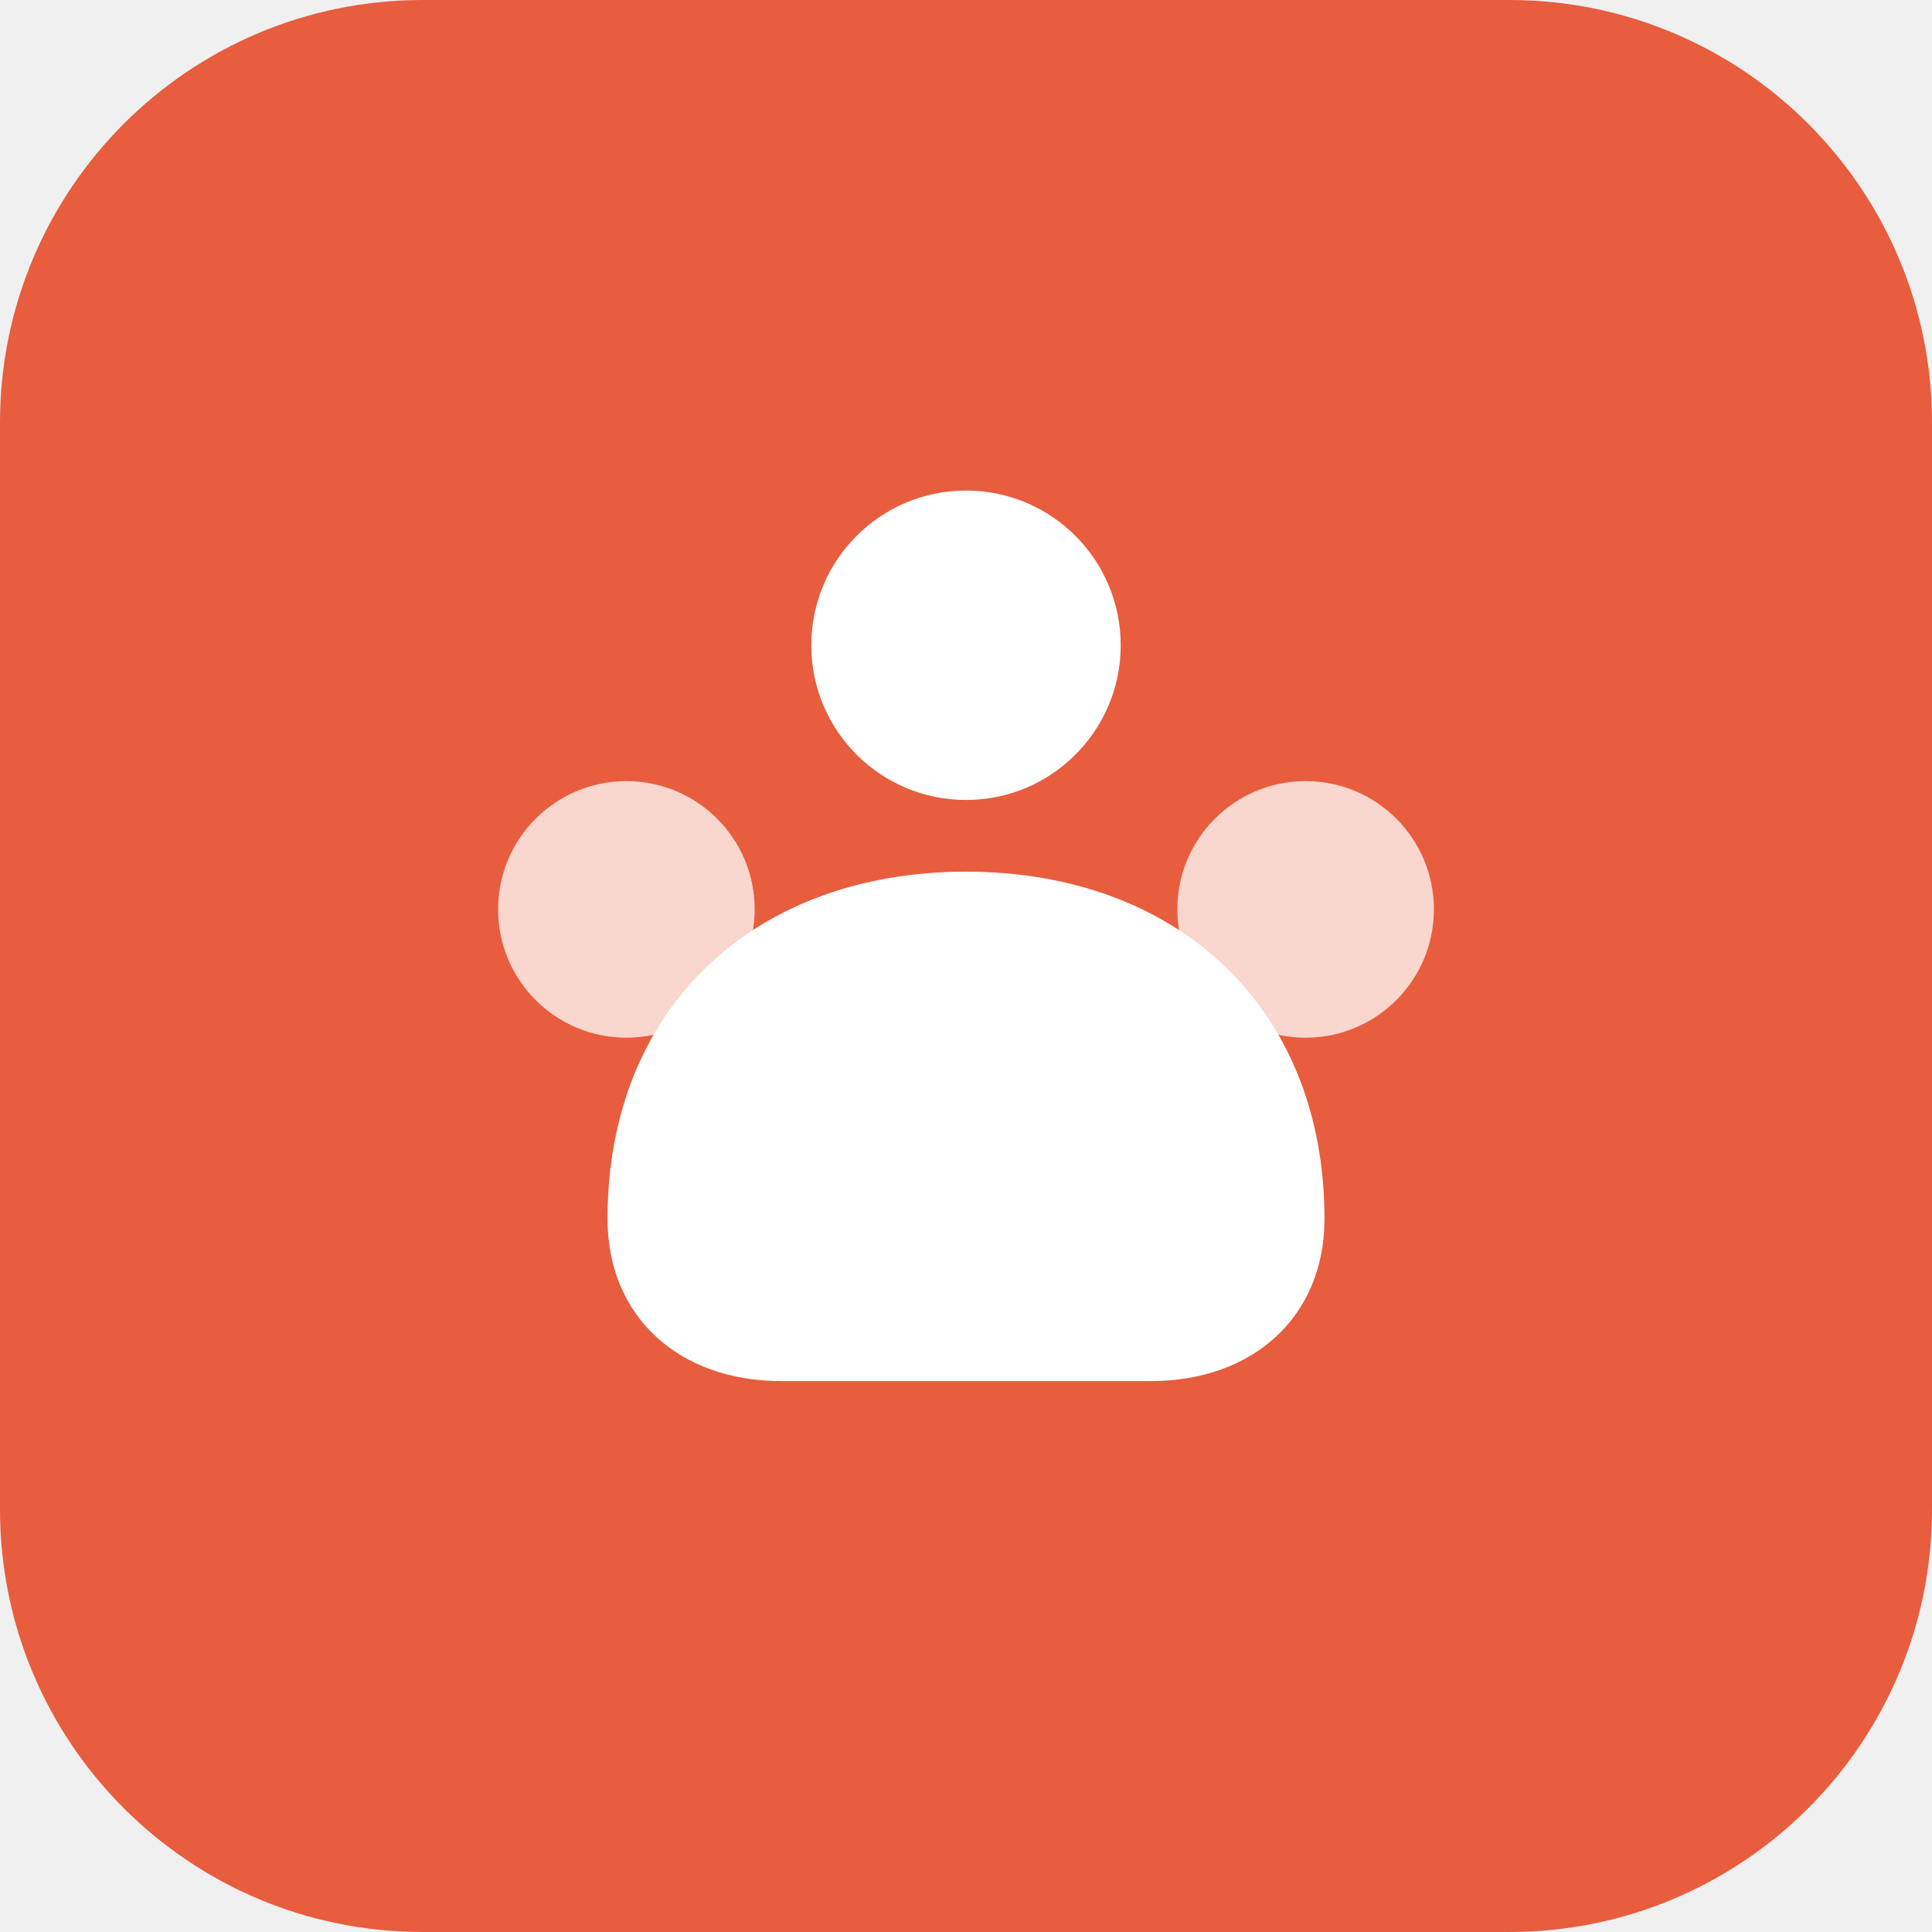
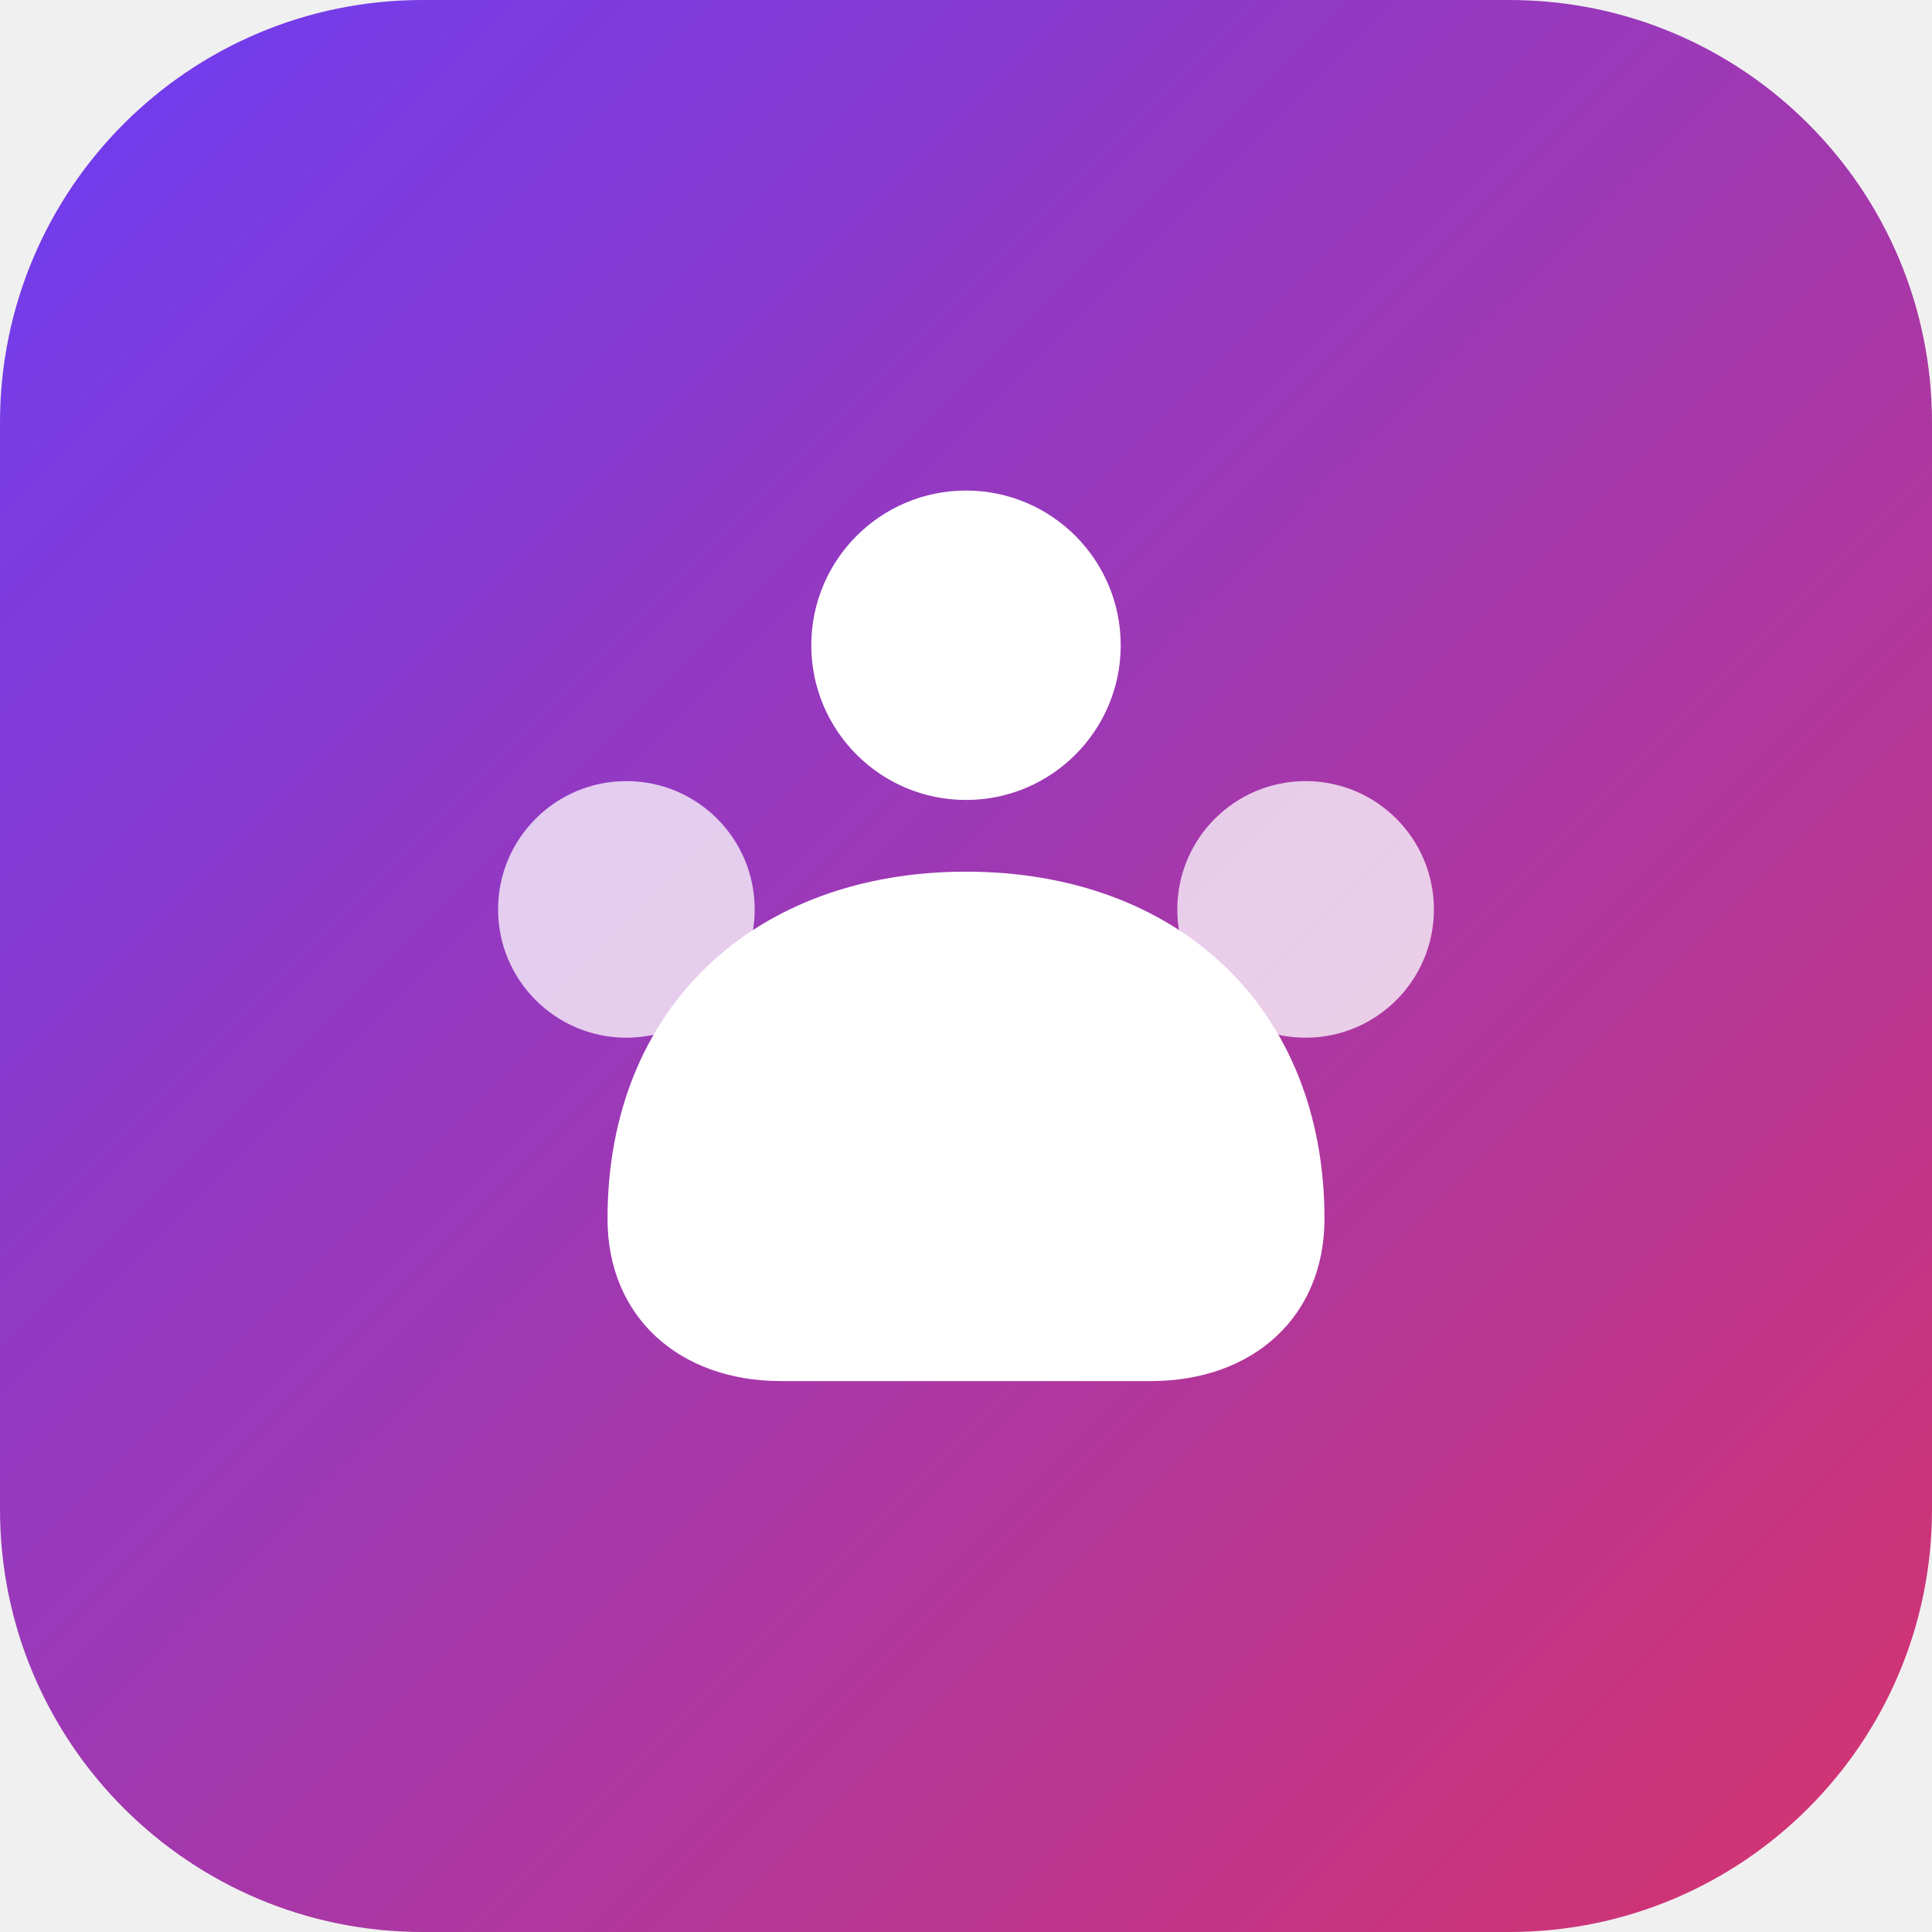
<svg xmlns="http://www.w3.org/2000/svg" viewBox="0 0 512 512" width="512" height="512">
-   <rect width="512" height="512" rx="112" fill="#e85d3d" />
+   <defs>
+     <linearGradient id="huddl-bg" x1="0" y1="0" x2="1" y2="1">
+       <stop offset="0" stop-color="#6c3df4" />
+       <stop offset="1" stop-color="#d6336c" />
+     </linearGradient>
+   </defs>
+   <rect width="512" height="512" rx="112" fill="url(#huddl-bg)" />
  <g fill="#ffffff" transform="translate(96 96) scale(10)">
    <circle cx="16" cy="7.5" r="4.1" />
    <circle cx="7" cy="14.5" r="3.4" opacity="0.75" />
    <circle cx="25" cy="14.5" r="3.4" opacity="0.75" />
    <path d="M16 13.5c-5.6 0-9.5 3.6-9.5 9.2 0 2.6 1.9 4.3 4.6 4.3h9.8c2.7 0 4.6-1.7 4.6-4.3 0-5.6-3.9-9.2-9.5-9.2z" />
  </g>
</svg>
